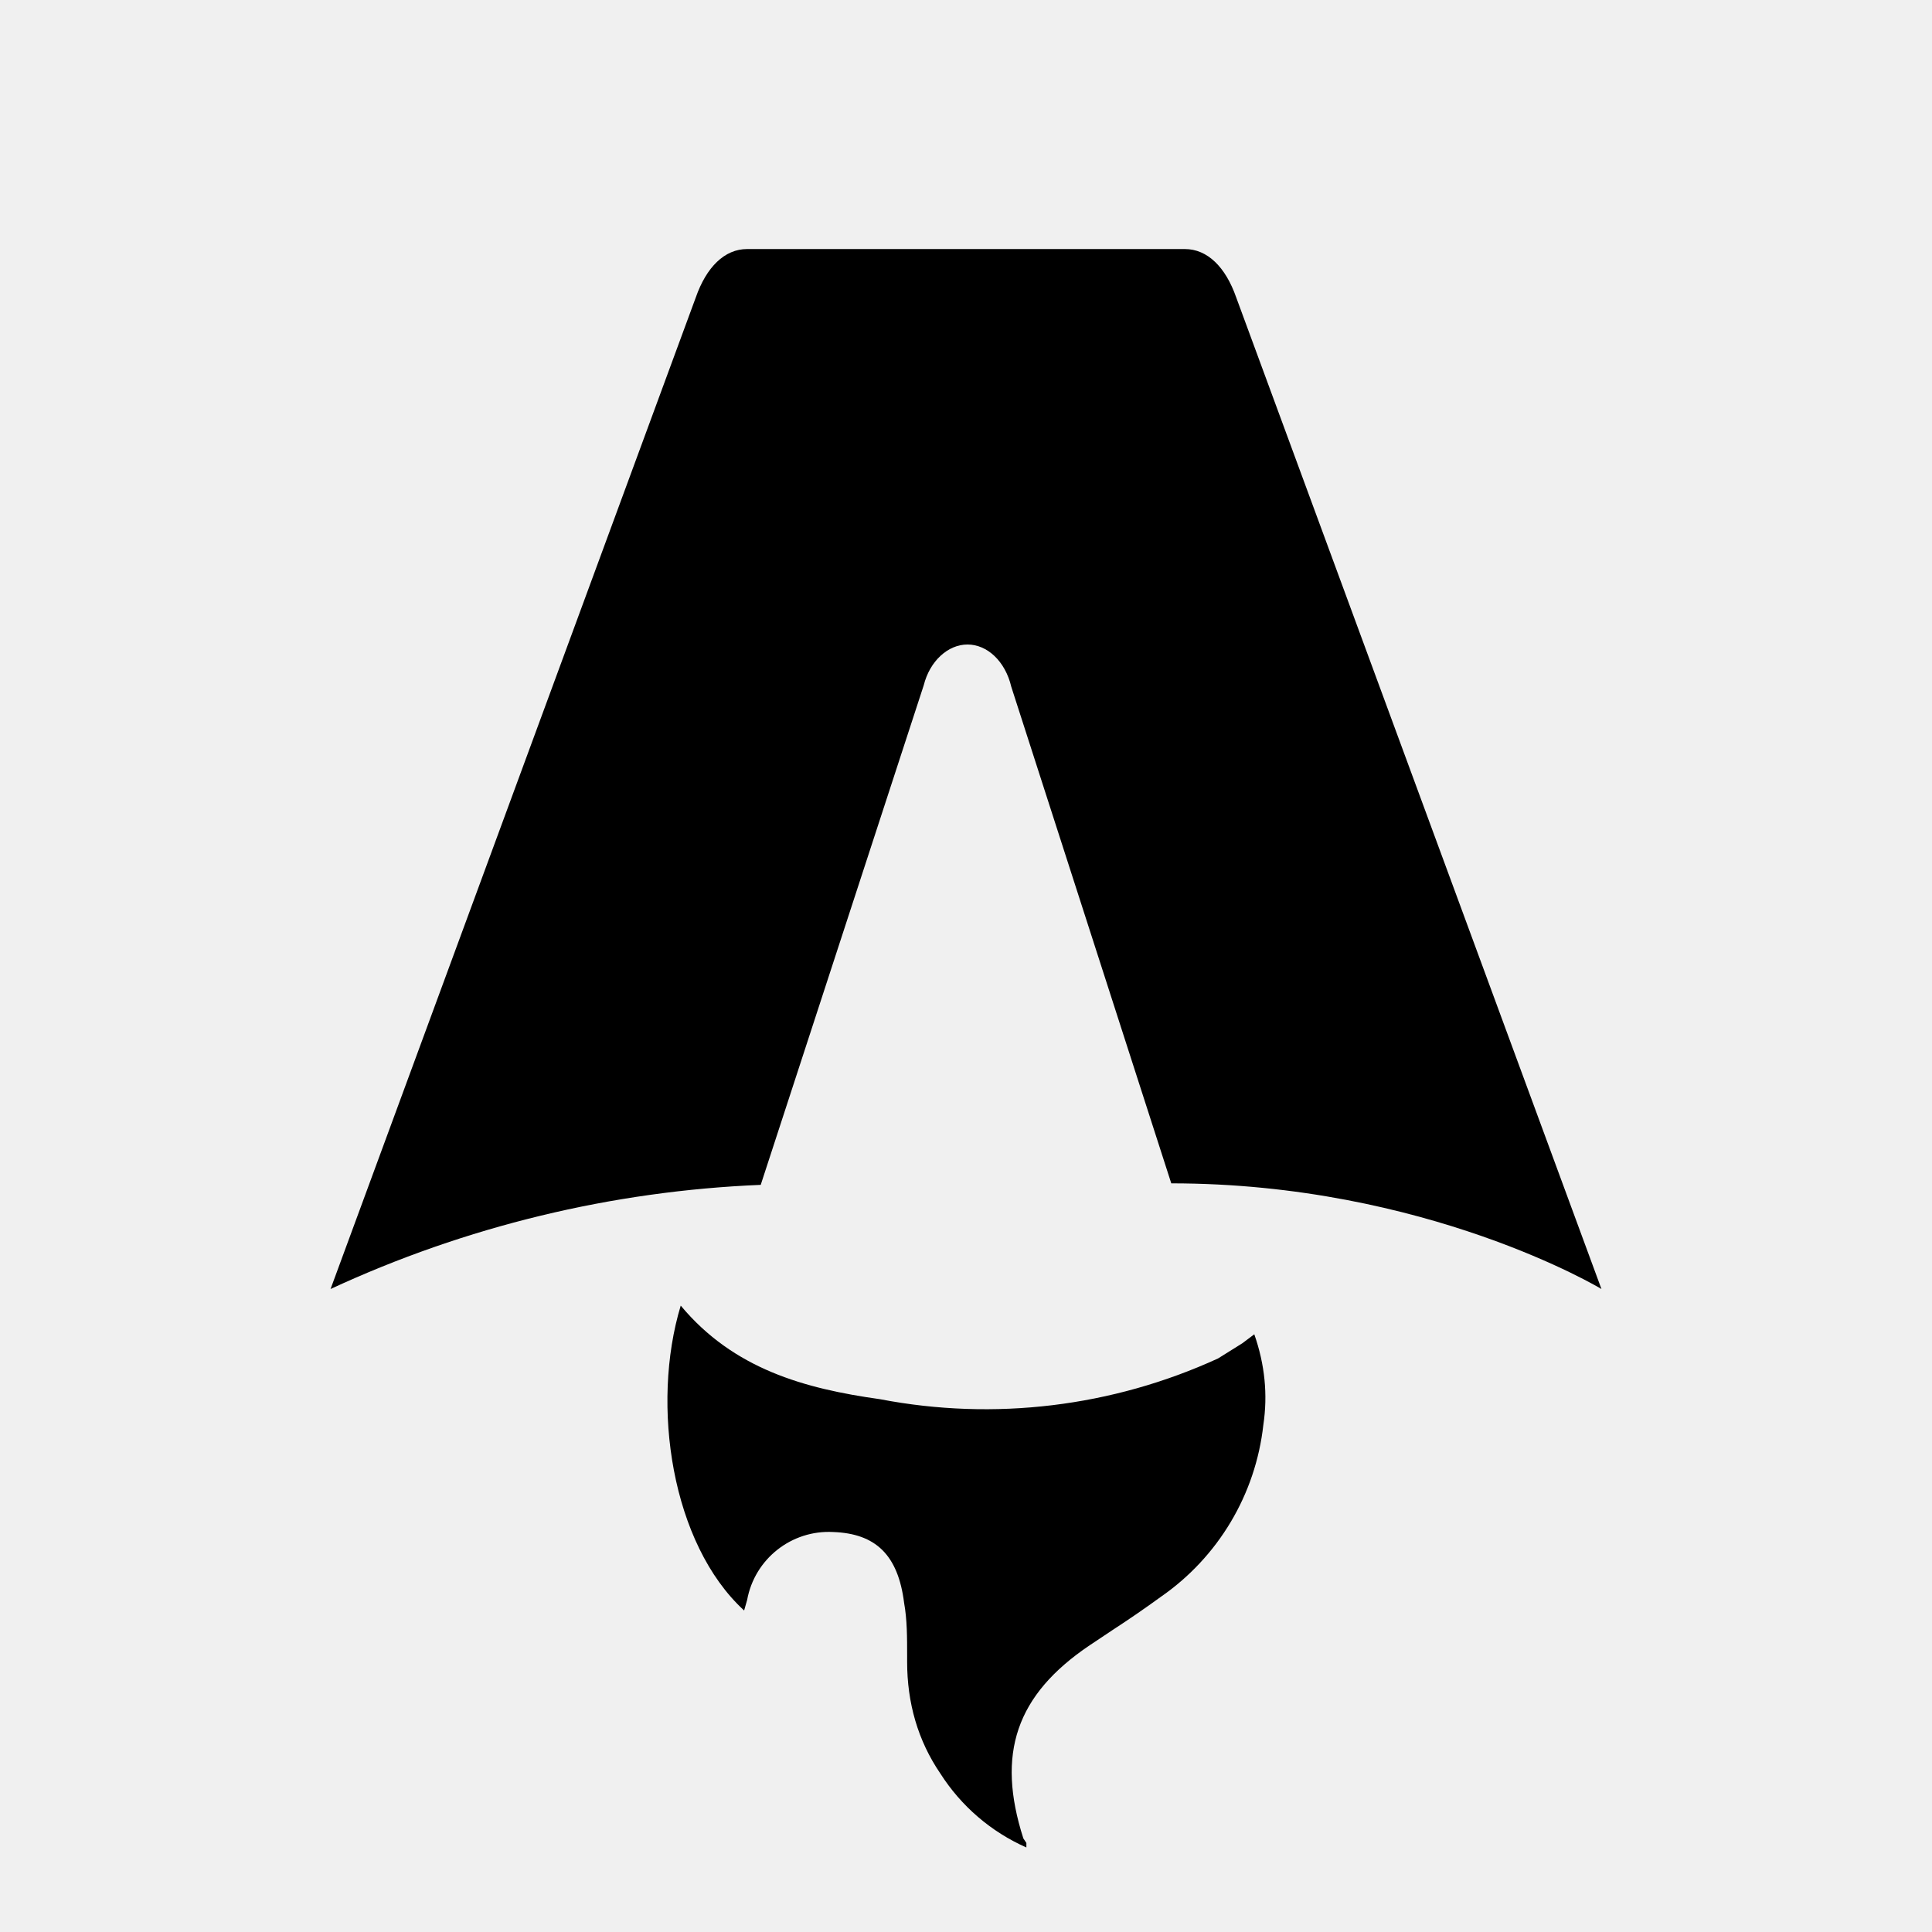
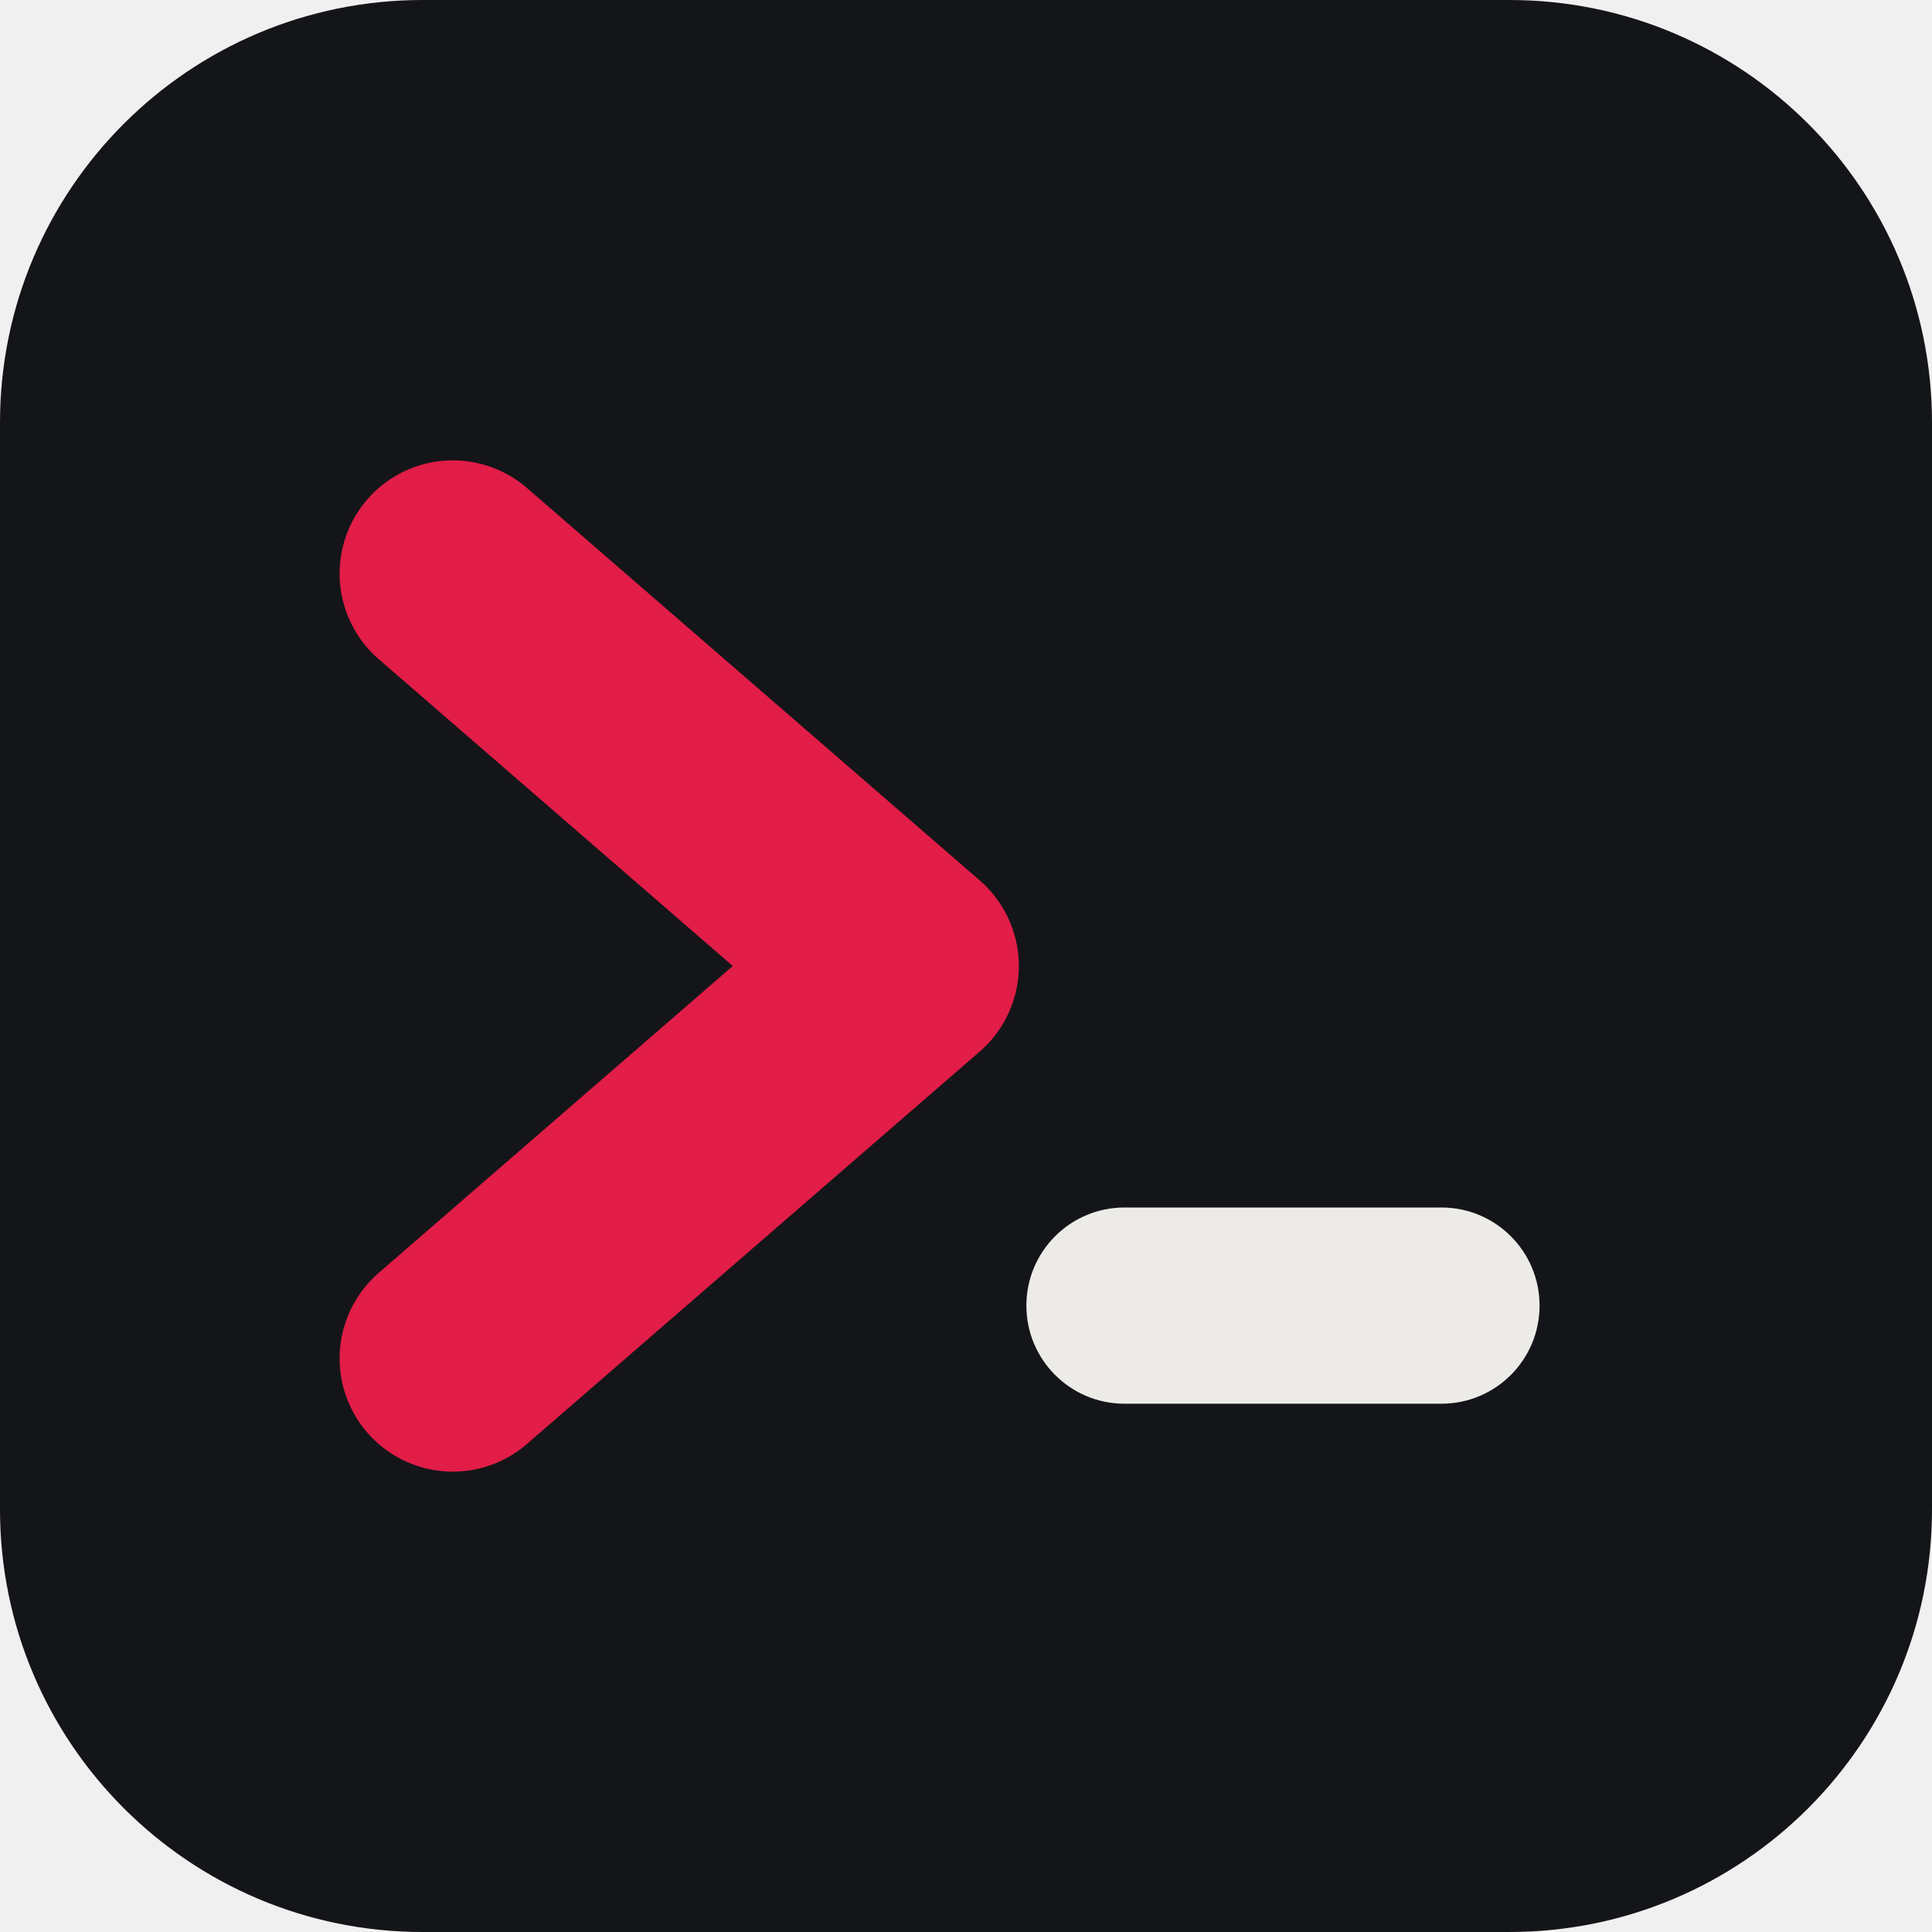
- <svg xmlns="http://www.w3.org/2000/svg" fill="none" viewBox="0 0 128 128">
-   <path d="M50.4 78.5a75.1 75.1 0 0 0-28.5 6.9l24.2-65.7c.7-2 1.9-3.2 3.4-3.2h29c1.5 0 2.7 1.2 3.4 3.2l24.2 65.7s-11.6-7-28.5-7L67 45.5c-.4-1.7-1.6-2.8-2.9-2.8-1.3 0-2.5 1.1-2.9 2.7L50.4 78.5Zm-1.1 28.2Zm-4.2-20.2c-2 6.6-.6 15.8 4.2 20.2a17.5 17.5 0 0 1 .2-.7 5.5 5.5 0 0 1 5.7-4.5c2.8.1 4.3 1.5 4.7 4.7.2 1.1.2 2.3.2 3.5v.4c0 2.7.7 5.2 2.2 7.4a13 13 0 0 0 5.7 4.9v-.3l-.2-.3c-1.8-5.6-.5-9.5 4.4-12.8l1.5-1a73 73 0 0 0 3.2-2.2 16 16 0 0 0 6.8-11.4c.3-2 .1-4-.6-6l-.8.6-1.6 1a37 37 0 0 1-22.4 2.7c-5-.7-9.7-2-13.2-6.2Z" />
-   <style>
-         path { fill: #000; }
-         @media (prefers-color-scheme: dark) {
-             path { fill: #FFF; }
-         }
-     </style>
+ <svg xmlns="http://www.w3.org/2000/svg" viewBox="0 0 64 64">
+   <rect width="64" height="64" rx="14" fill="#141518" />
+   <path d="M15 19 30 32 15 45" fill="none" stroke="#e11d48" stroke-width="7.5" stroke-linecap="round" stroke-linejoin="round" />
+   <rect x="34" y="40" width="17" height="6.5" rx="3.25" fill="#ecebe8" />
</svg>
